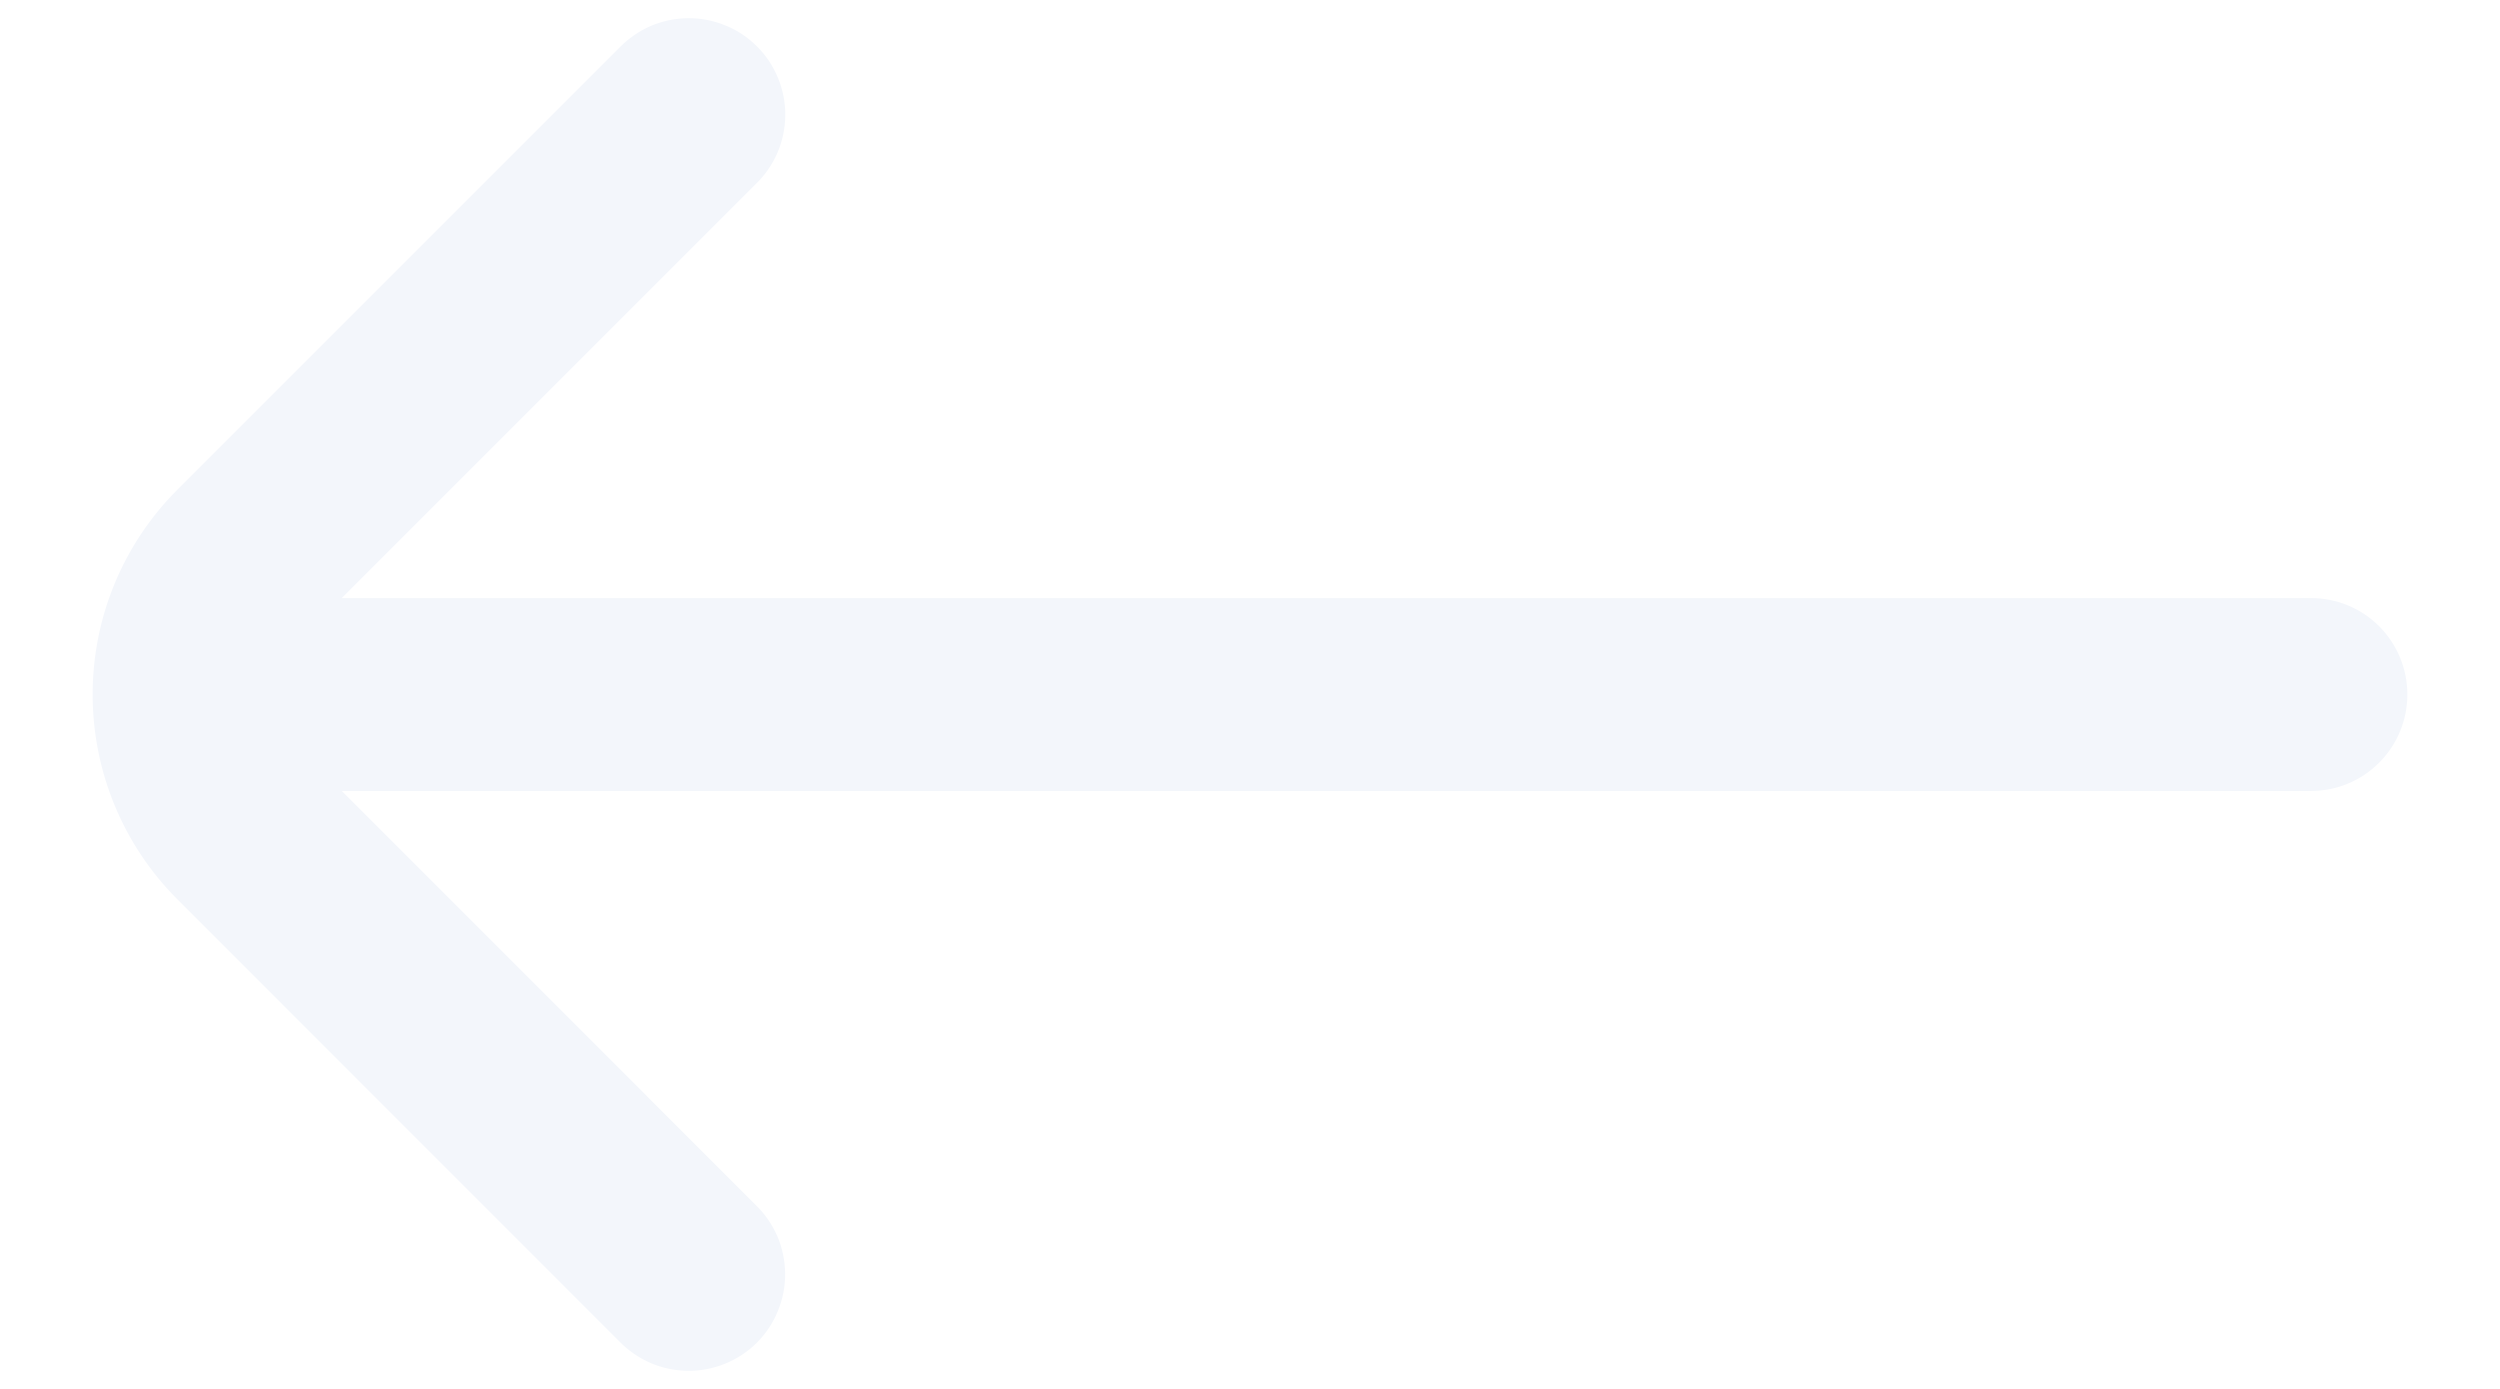
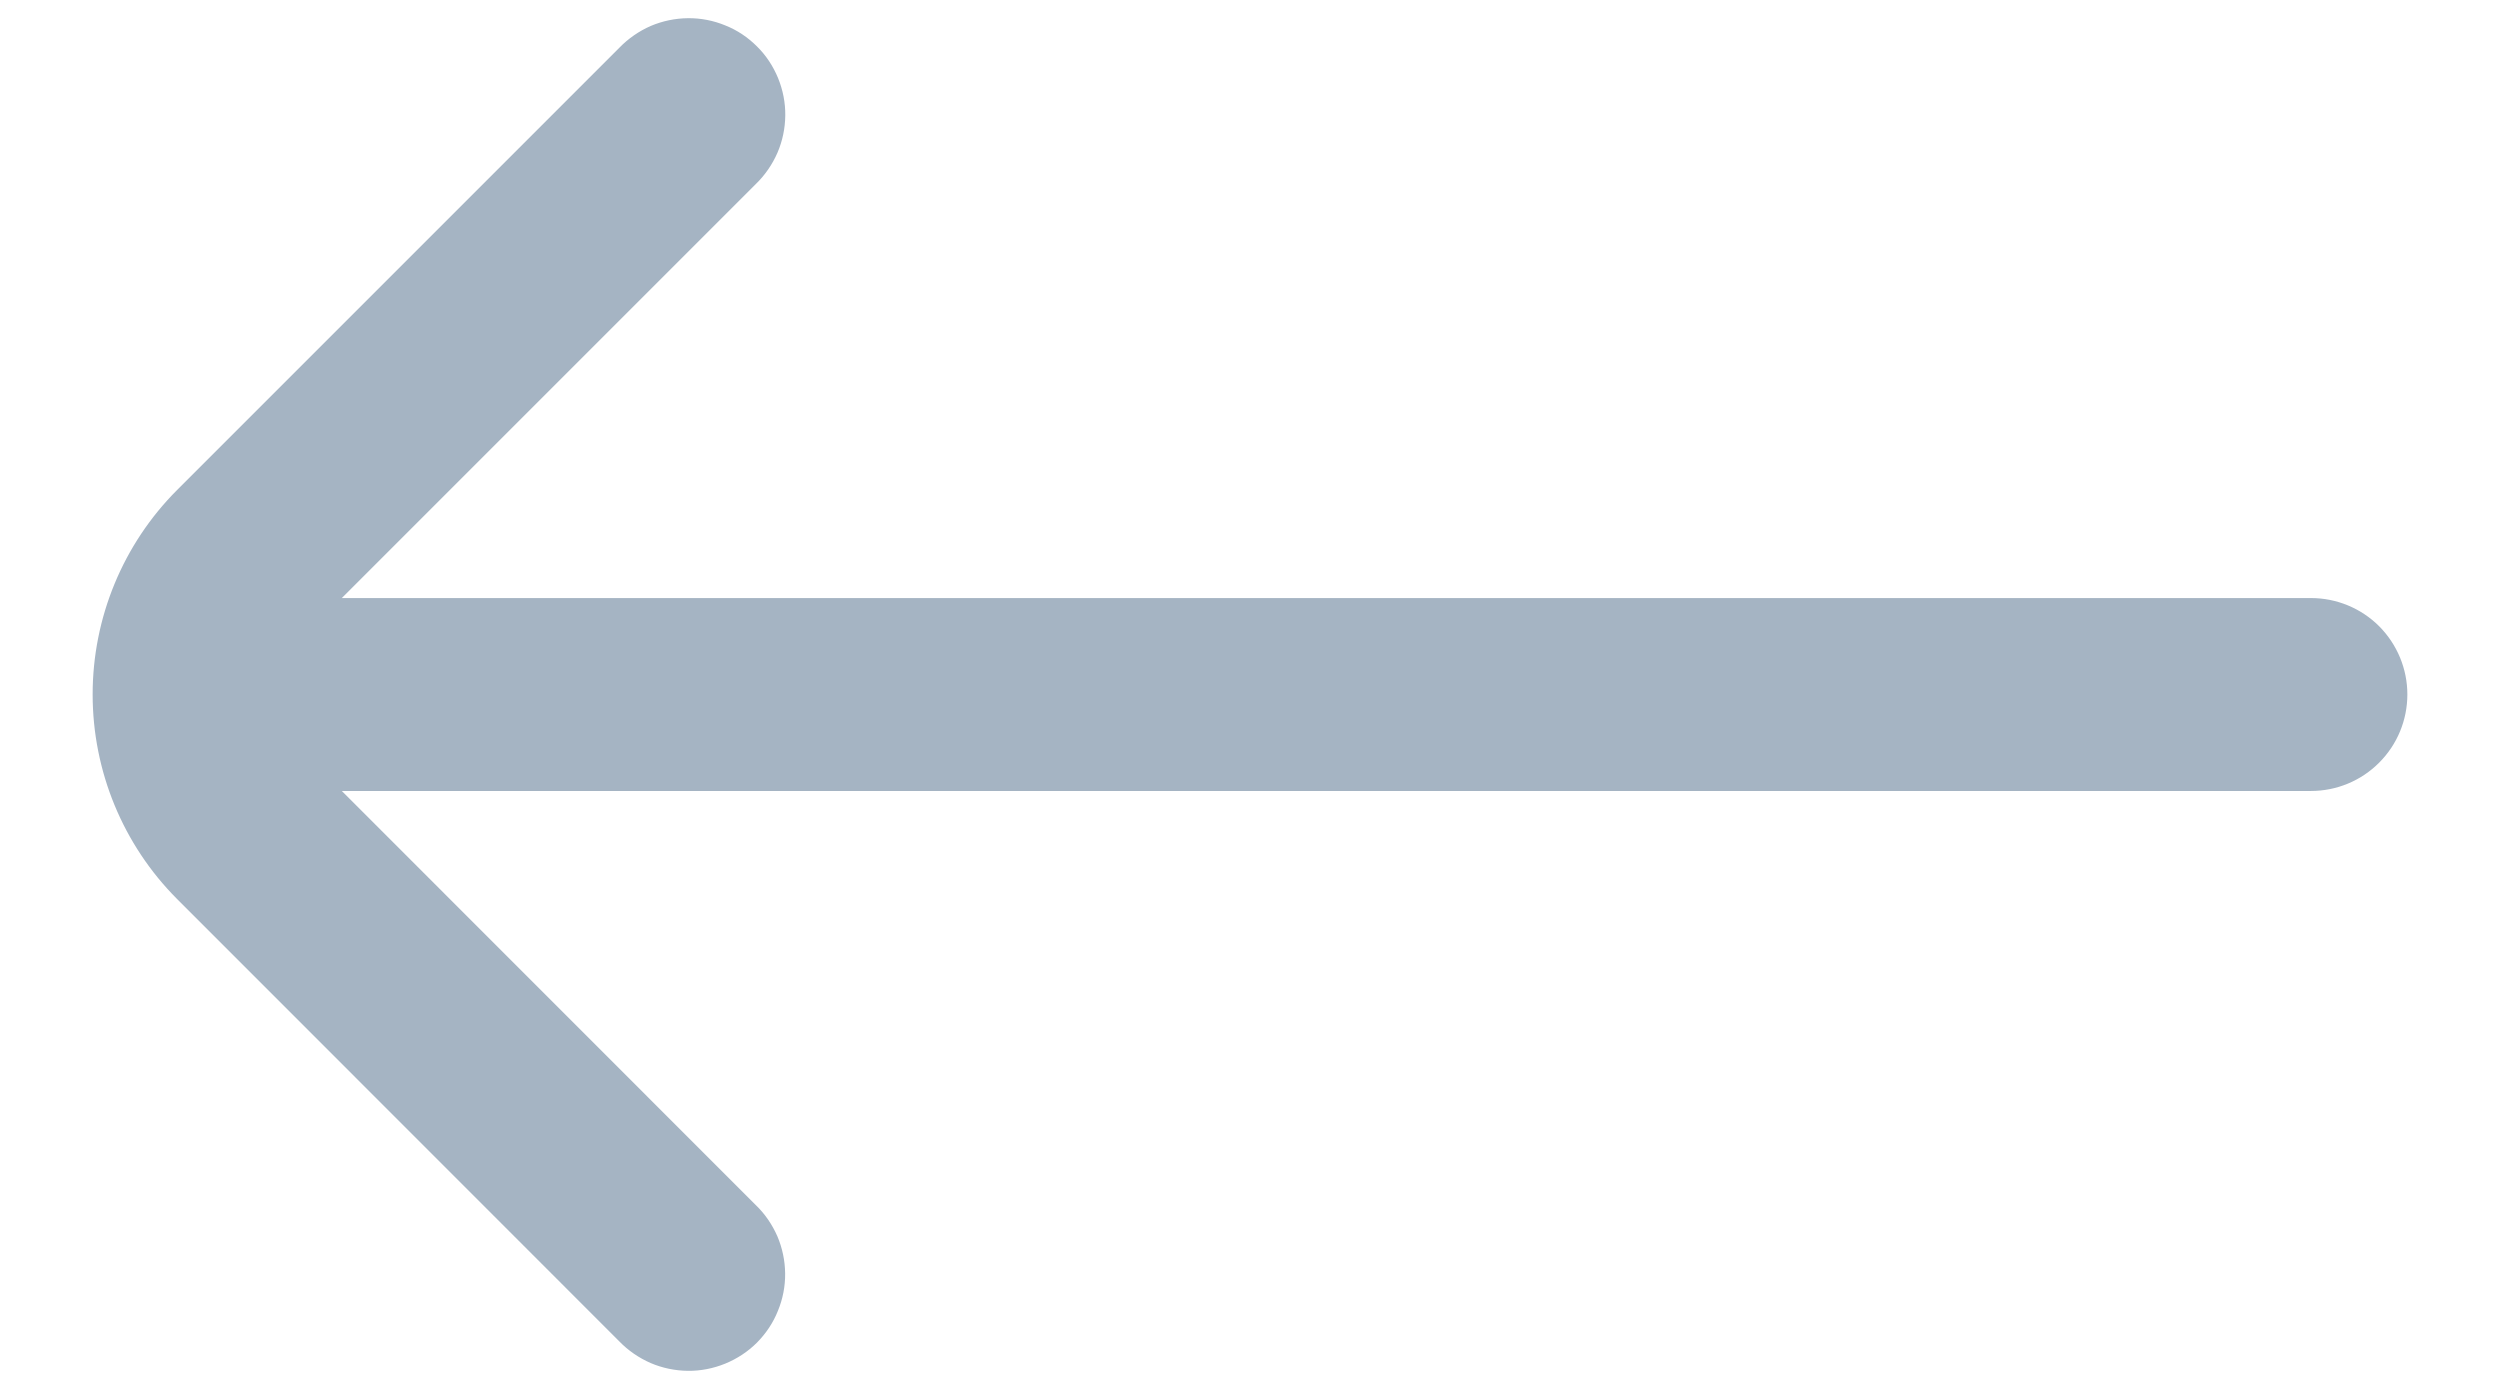
<svg xmlns="http://www.w3.org/2000/svg" width="18" height="10" viewBox="0 0 18 10" fill="none">
-   <path d="M4.46 0.343L1.275 3.528C0.885 3.919 0.667 4.448 0.667 5C0.667 5.552 0.885 6.082 1.275 6.473L4.459 9.658C4.523 9.724 4.6 9.777 4.685 9.814C4.769 9.85 4.861 9.869 4.953 9.87C5.045 9.871 5.136 9.853 5.222 9.818C5.307 9.783 5.385 9.732 5.45 9.667C5.515 9.601 5.567 9.524 5.601 9.438C5.636 9.353 5.654 9.262 5.653 9.169C5.652 9.077 5.633 8.986 5.597 8.901C5.56 8.817 5.508 8.74 5.441 8.676L2.461 5.695H16.639C16.823 5.695 17 5.622 17.13 5.491C17.26 5.361 17.333 5.185 17.333 5C17.333 4.816 17.26 4.64 17.13 4.509C17 4.379 16.823 4.306 16.639 4.306H2.461L5.442 1.325C5.508 1.261 5.561 1.184 5.598 1.099C5.634 1.015 5.653 0.924 5.654 0.831C5.655 0.739 5.637 0.648 5.602 0.562C5.567 0.477 5.516 0.399 5.45 0.334C5.385 0.269 5.308 0.217 5.222 0.183C5.137 0.148 5.046 0.13 4.953 0.131C4.861 0.132 4.77 0.151 4.685 0.187C4.601 0.224 4.524 0.277 4.46 0.343Z" fill="#F3F6FB" />
+   <path d="M4.46 0.343L1.275 3.528C0.885 3.919 0.667 4.448 0.667 5C0.667 5.552 0.885 6.082 1.275 6.473L4.459 9.658C4.523 9.724 4.6 9.777 4.685 9.814C4.769 9.85 4.861 9.869 4.953 9.87C5.045 9.871 5.136 9.853 5.222 9.818C5.307 9.783 5.385 9.732 5.45 9.667C5.515 9.601 5.567 9.524 5.601 9.438C5.636 9.353 5.654 9.262 5.653 9.169C5.652 9.077 5.633 8.986 5.597 8.901C5.56 8.817 5.508 8.74 5.441 8.676L2.461 5.695H16.639C16.823 5.695 17 5.622 17.13 5.491C17.26 5.361 17.333 5.185 17.333 5C17.333 4.816 17.26 4.64 17.13 4.509C17 4.379 16.823 4.306 16.639 4.306H2.461L5.442 1.325C5.508 1.261 5.561 1.184 5.598 1.099C5.634 1.015 5.653 0.924 5.654 0.831C5.655 0.739 5.637 0.648 5.602 0.562C5.567 0.477 5.516 0.399 5.45 0.334C5.385 0.269 5.308 0.217 5.222 0.183C5.137 0.148 5.046 0.13 4.953 0.131C4.861 0.132 4.77 0.151 4.685 0.187C4.601 0.224 4.524 0.277 4.46 0.343Z" fill="#A5B4C3" />
</svg>
